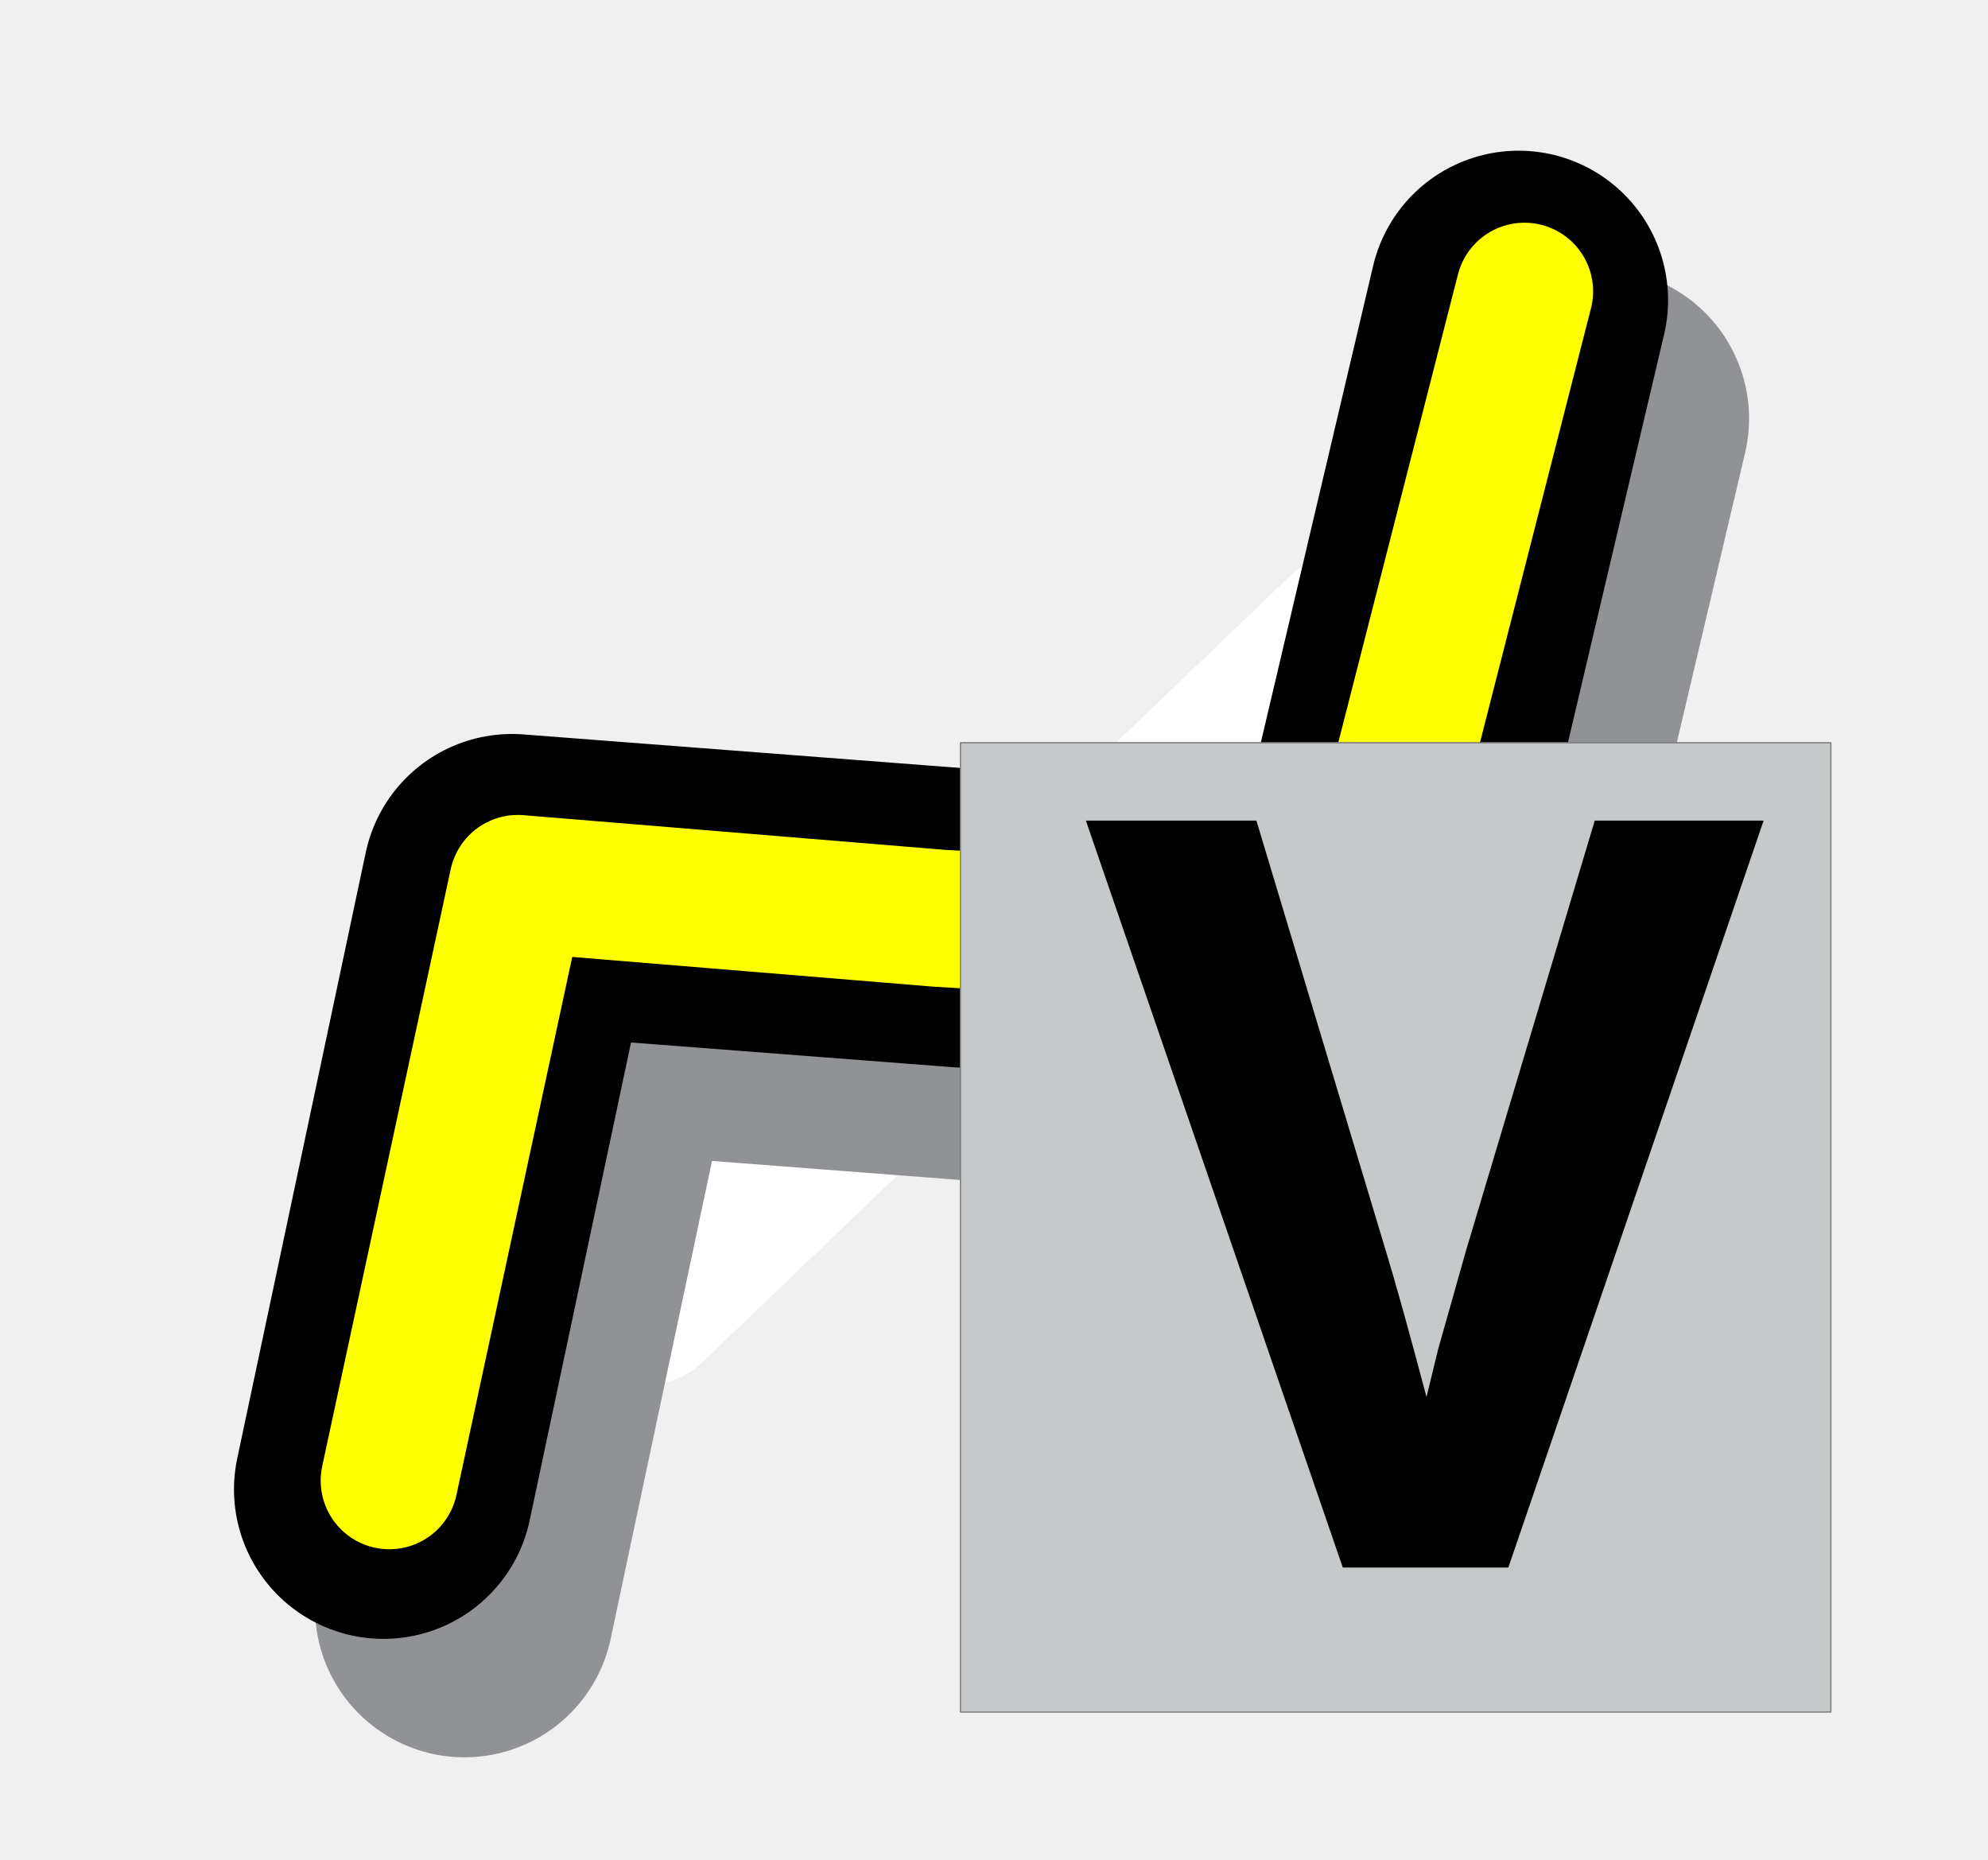
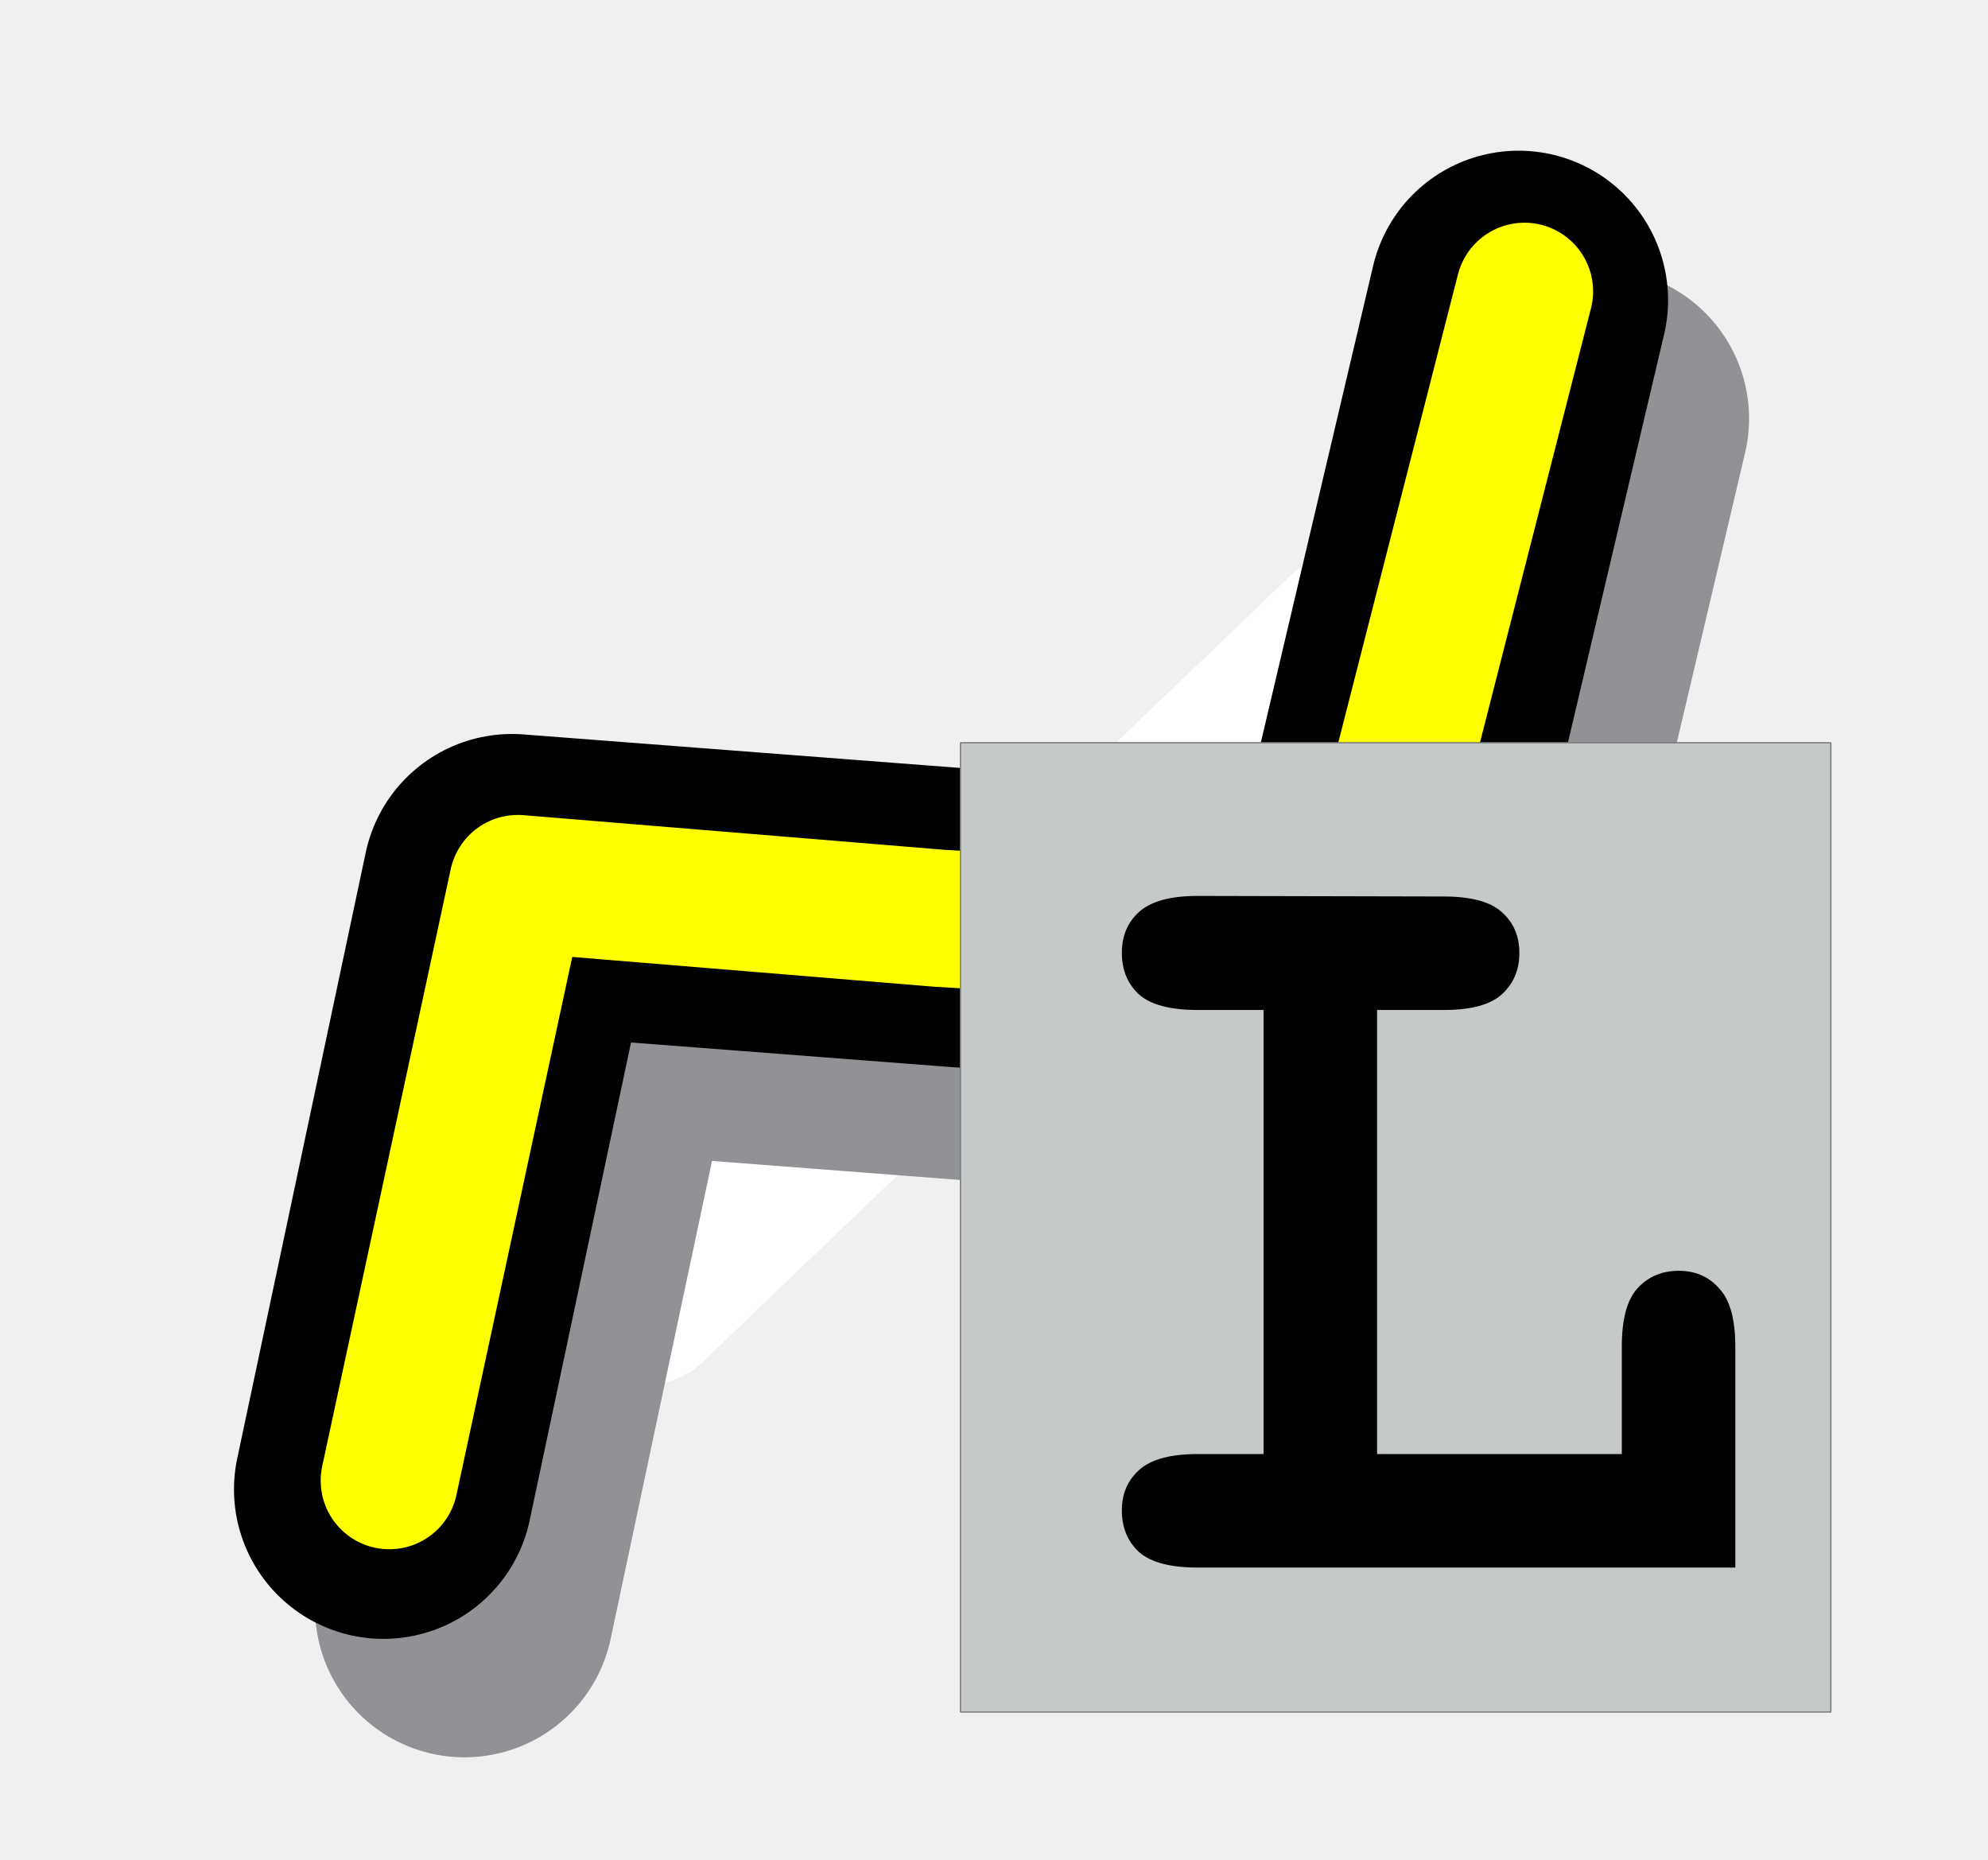
<svg xmlns="http://www.w3.org/2000/svg" version="1.0" width="149.921" height="140.265" id="svg2">
  <defs id="defs4" />
  <g id="g3338" transform="translate(1.303346,-144.6245)">
    <path style="fill:none;fill-rule:evenodd;stroke:#ffffff;stroke-width:12.151;stroke-linecap:round;stroke-linejoin:round;stroke-miterlimit:4;stroke-dasharray:none;stroke-opacity:1" d="M 100.149,192.486 47.463,242.961" id="path21952" />
    <path style="fill:none;fill-rule:evenodd;stroke:#000000;stroke-width:0.972px;stroke-linecap:butt;stroke-linejoin:miter;stroke-opacity:1" d="M 71.082,215.816 Z" id="path8101" />
    <path style="fill:none;fill-rule:evenodd;stroke:#919295;stroke-width:22.543;stroke-linecap:round;stroke-linejoin:round;stroke-miterlimit:4;stroke-dasharray:none;stroke-opacity:1" d="m 33.722,265.875 9.691,-45.696 34.054,2.614 30.442,1.863 11.418,-48.465" id="path8098-4" />
    <path style="fill:none;fill-rule:evenodd;stroke:#000000;stroke-width:22.543;stroke-linecap:round;stroke-linejoin:round;stroke-miterlimit:4;stroke-dasharray:none;stroke-opacity:1" d="m 27.614,256.943 9.691,-45.696 34.054,2.614 30.442,1.864 11.418,-48.465" id="path8098" />
    <path style="fill:none;fill-rule:evenodd;stroke:#ffff00;stroke-width:10.353;stroke-linecap:round;stroke-linejoin:round;stroke-miterlimit:4;stroke-dasharray:none;stroke-opacity:1" d="m 28.056,256.28 9.691,-45.023 31.766,2.614 31.586,1.863 12.562,-49.138" id="path8098-8" />
    <rect style="opacity:1;fill:#c6c9c9;fill-opacity:1;stroke:#7d7d7d;stroke-width:0.099;stroke-linecap:square;stroke-linejoin:bevel;stroke-miterlimit:4;stroke-dasharray:none;stroke-opacity:1" id="rect4186" width="65.636" height="73.094" x="71.13" y="200.638" />
-     <text xml:space="preserve" style="font-style:normal;font-variant:normal;font-weight:bold;font-stretch:normal;font-size:85.513px;line-height:125%;font-family:'Courier New';-inkscape-font-specification:'Courier New Bold';letter-spacing:0px;word-spacing:0px;fill:#000000;fill-opacity:1;stroke:none;stroke-width:1px;stroke-linecap:butt;stroke-linejoin:miter;stroke-opacity:1" x="80.459" y="262.836" id="text17209">
-       <tspan id="tspan17211" x="80.459" y="262.836">V</tspan>
-     </text>
+     <g aria-label="L" id="text17209" style="font-weight:bold;line-height:0%;font-family:'Courier New';-inkscape-font-specification:'Courier New Bold';letter-spacing:0px;word-spacing:0px;stroke-width:1px">
+       <path d="m 102.547,220.79 v 33.487 h 18.455 v -8.1 q 0,-3.09 1.169,-4.384 1.211,-1.336 3.132,-1.336 1.879,0 3.048,1.336 1.211,1.294 1.211,4.384 v 16.66 H 89.018 q -3.09,0 -4.426,-1.169 -1.294,-1.211 -1.294,-3.132 0,-1.879 1.294,-3.048 1.336,-1.211 4.426,-1.211 h 4.969 v -33.487 h -4.969 q -3.09,0 -4.426,-1.169 -1.294,-1.211 -1.294,-3.132 0,-1.921 1.294,-3.09 1.336,-1.211 4.426,-1.211 l 18.539,0.042 q 3.09,0 4.384,1.169 1.336,1.169 1.336,3.09 0,1.921 -1.336,3.132 -1.294,1.169 -4.384,1.169 z" style="font-size:85.513px;line-height:1.25" id="path1402" />
+     </g>
  </g>
</svg>
